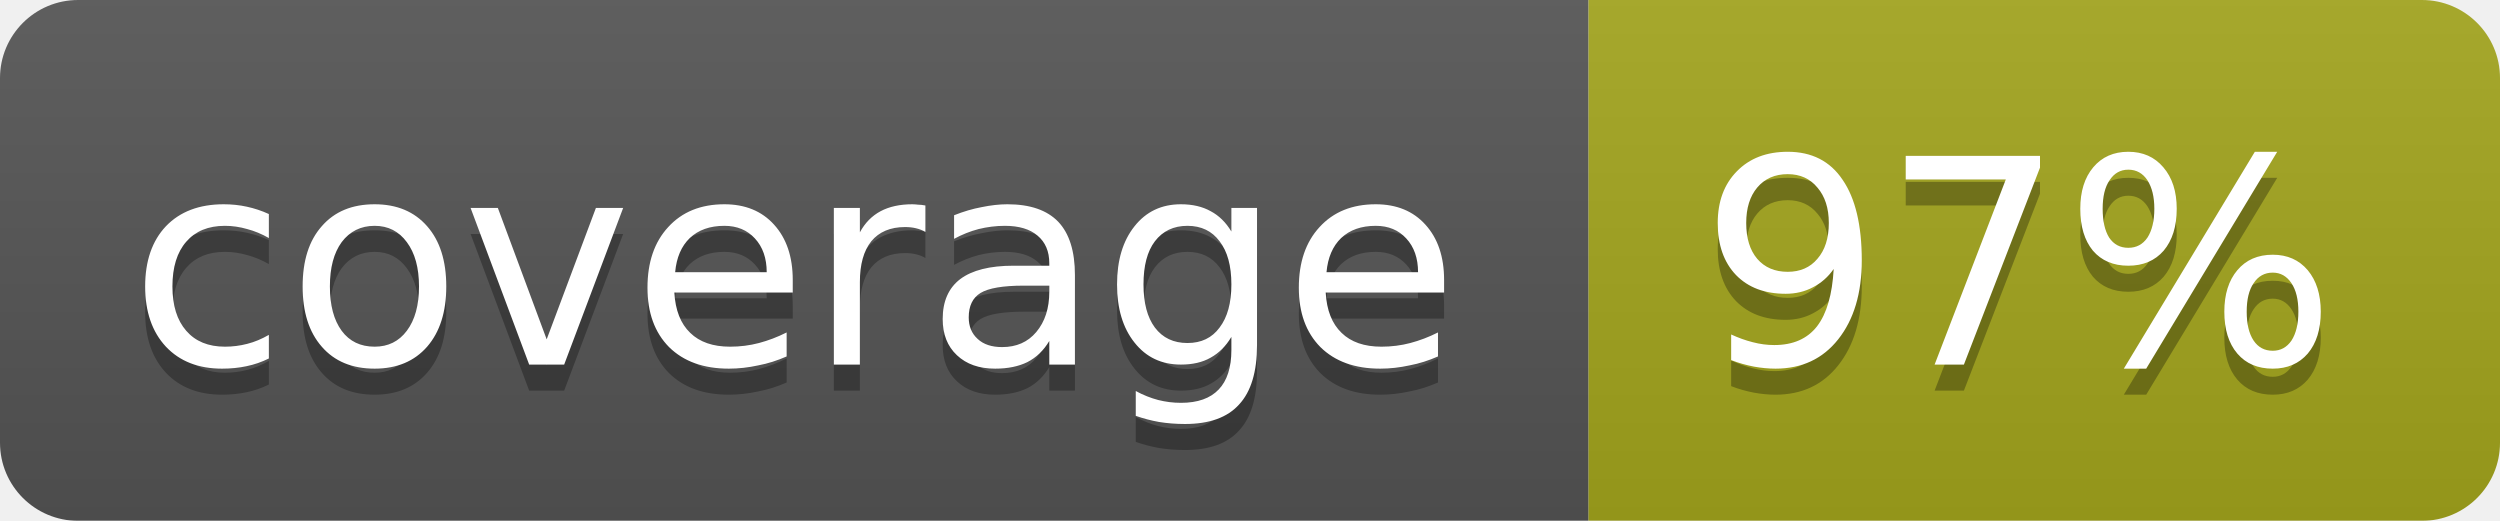
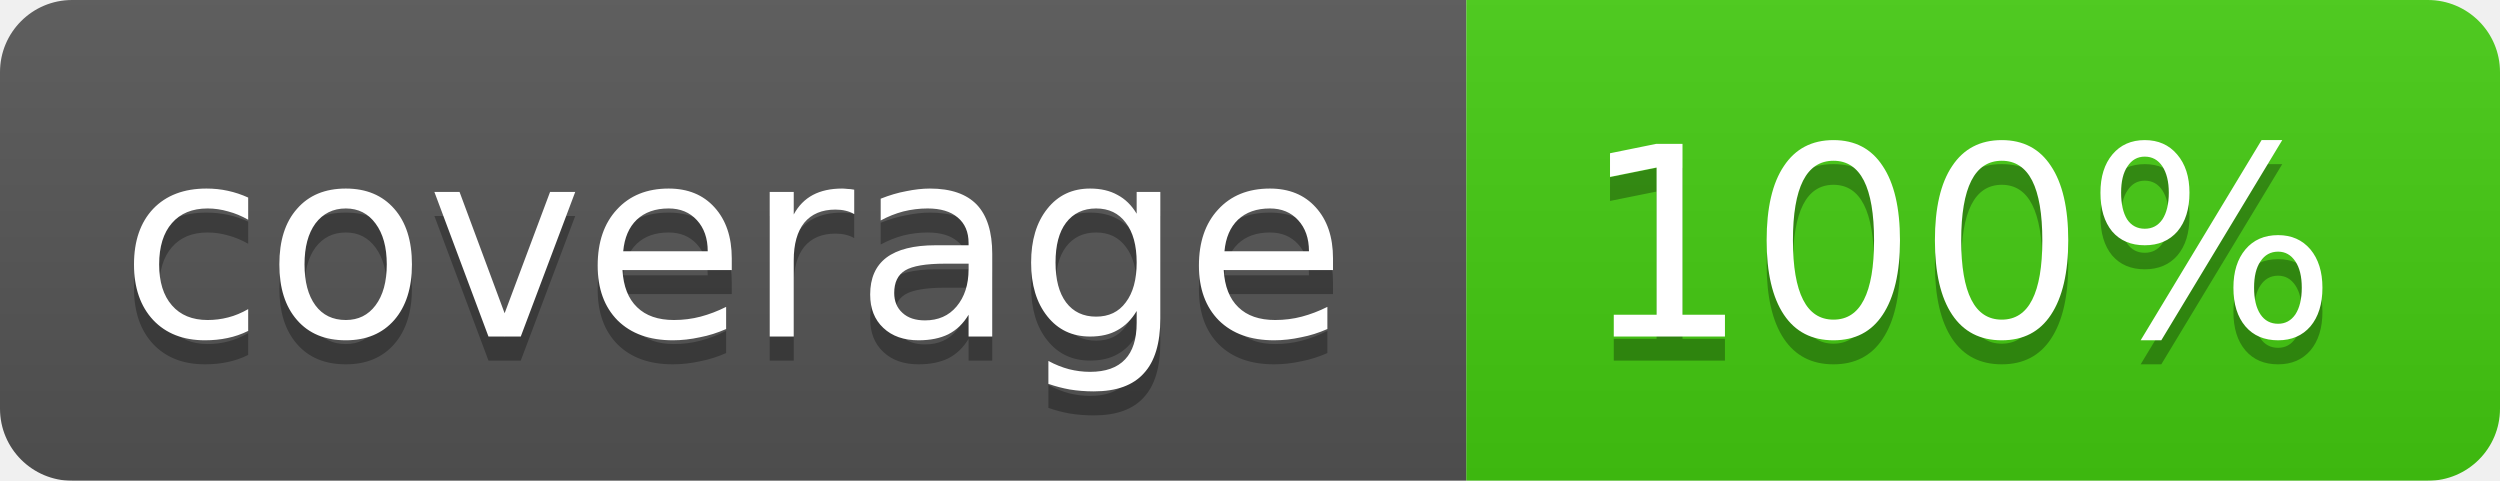
- <svg xmlns="http://www.w3.org/2000/svg" width="96" height="20">
+ <svg xmlns="http://www.w3.org/2000/svg" width="104" height="20">
  <linearGradient id="b" x2="0" y2="100%">
    <stop offset="0" stop-color="#bbb" stop-opacity=".1" />
    <stop offset="1" stop-opacity=".1" />
  </linearGradient>
  <mask id="a">
-     <rect width="96" height="20" rx="3" fill="#fff" />
+     <rect width="104" height="20" rx="3" fill="#fff" />
  </mask>
  <g mask="url(#a)">
    <path fill="#555" d="M0 0h61v20H0z" />
-     <path fill="#a4a61d" d="M61 0h35v20H61z" />
-     <path fill="url(#b)" d="M0 0h96v20H0z" />
+     <path fill="#4c1" d="M61 0h43v20H61z" />
+     <path fill="url(#b)" d="M0 0h104v20H0z" />
  </g>
  <g fill="#fff" text-anchor="middle" font-family="DejaVu Sans,Verdana,Geneva,sans-serif" font-size="11">
    <text x="30.5" y="15" fill="#010101" fill-opacity=".3">coverage</text>
    <text x="30.5" y="14">coverage</text>
-     <text x="77.5" y="15" fill="#010101" fill-opacity=".3">97%</text>
-     <text x="77.5" y="14">97%</text>
+     <text x="81.5" y="15" fill="#010101" fill-opacity=".3">100%</text>
+     <text x="81.5" y="14">100%</text>
  </g>
</svg>
